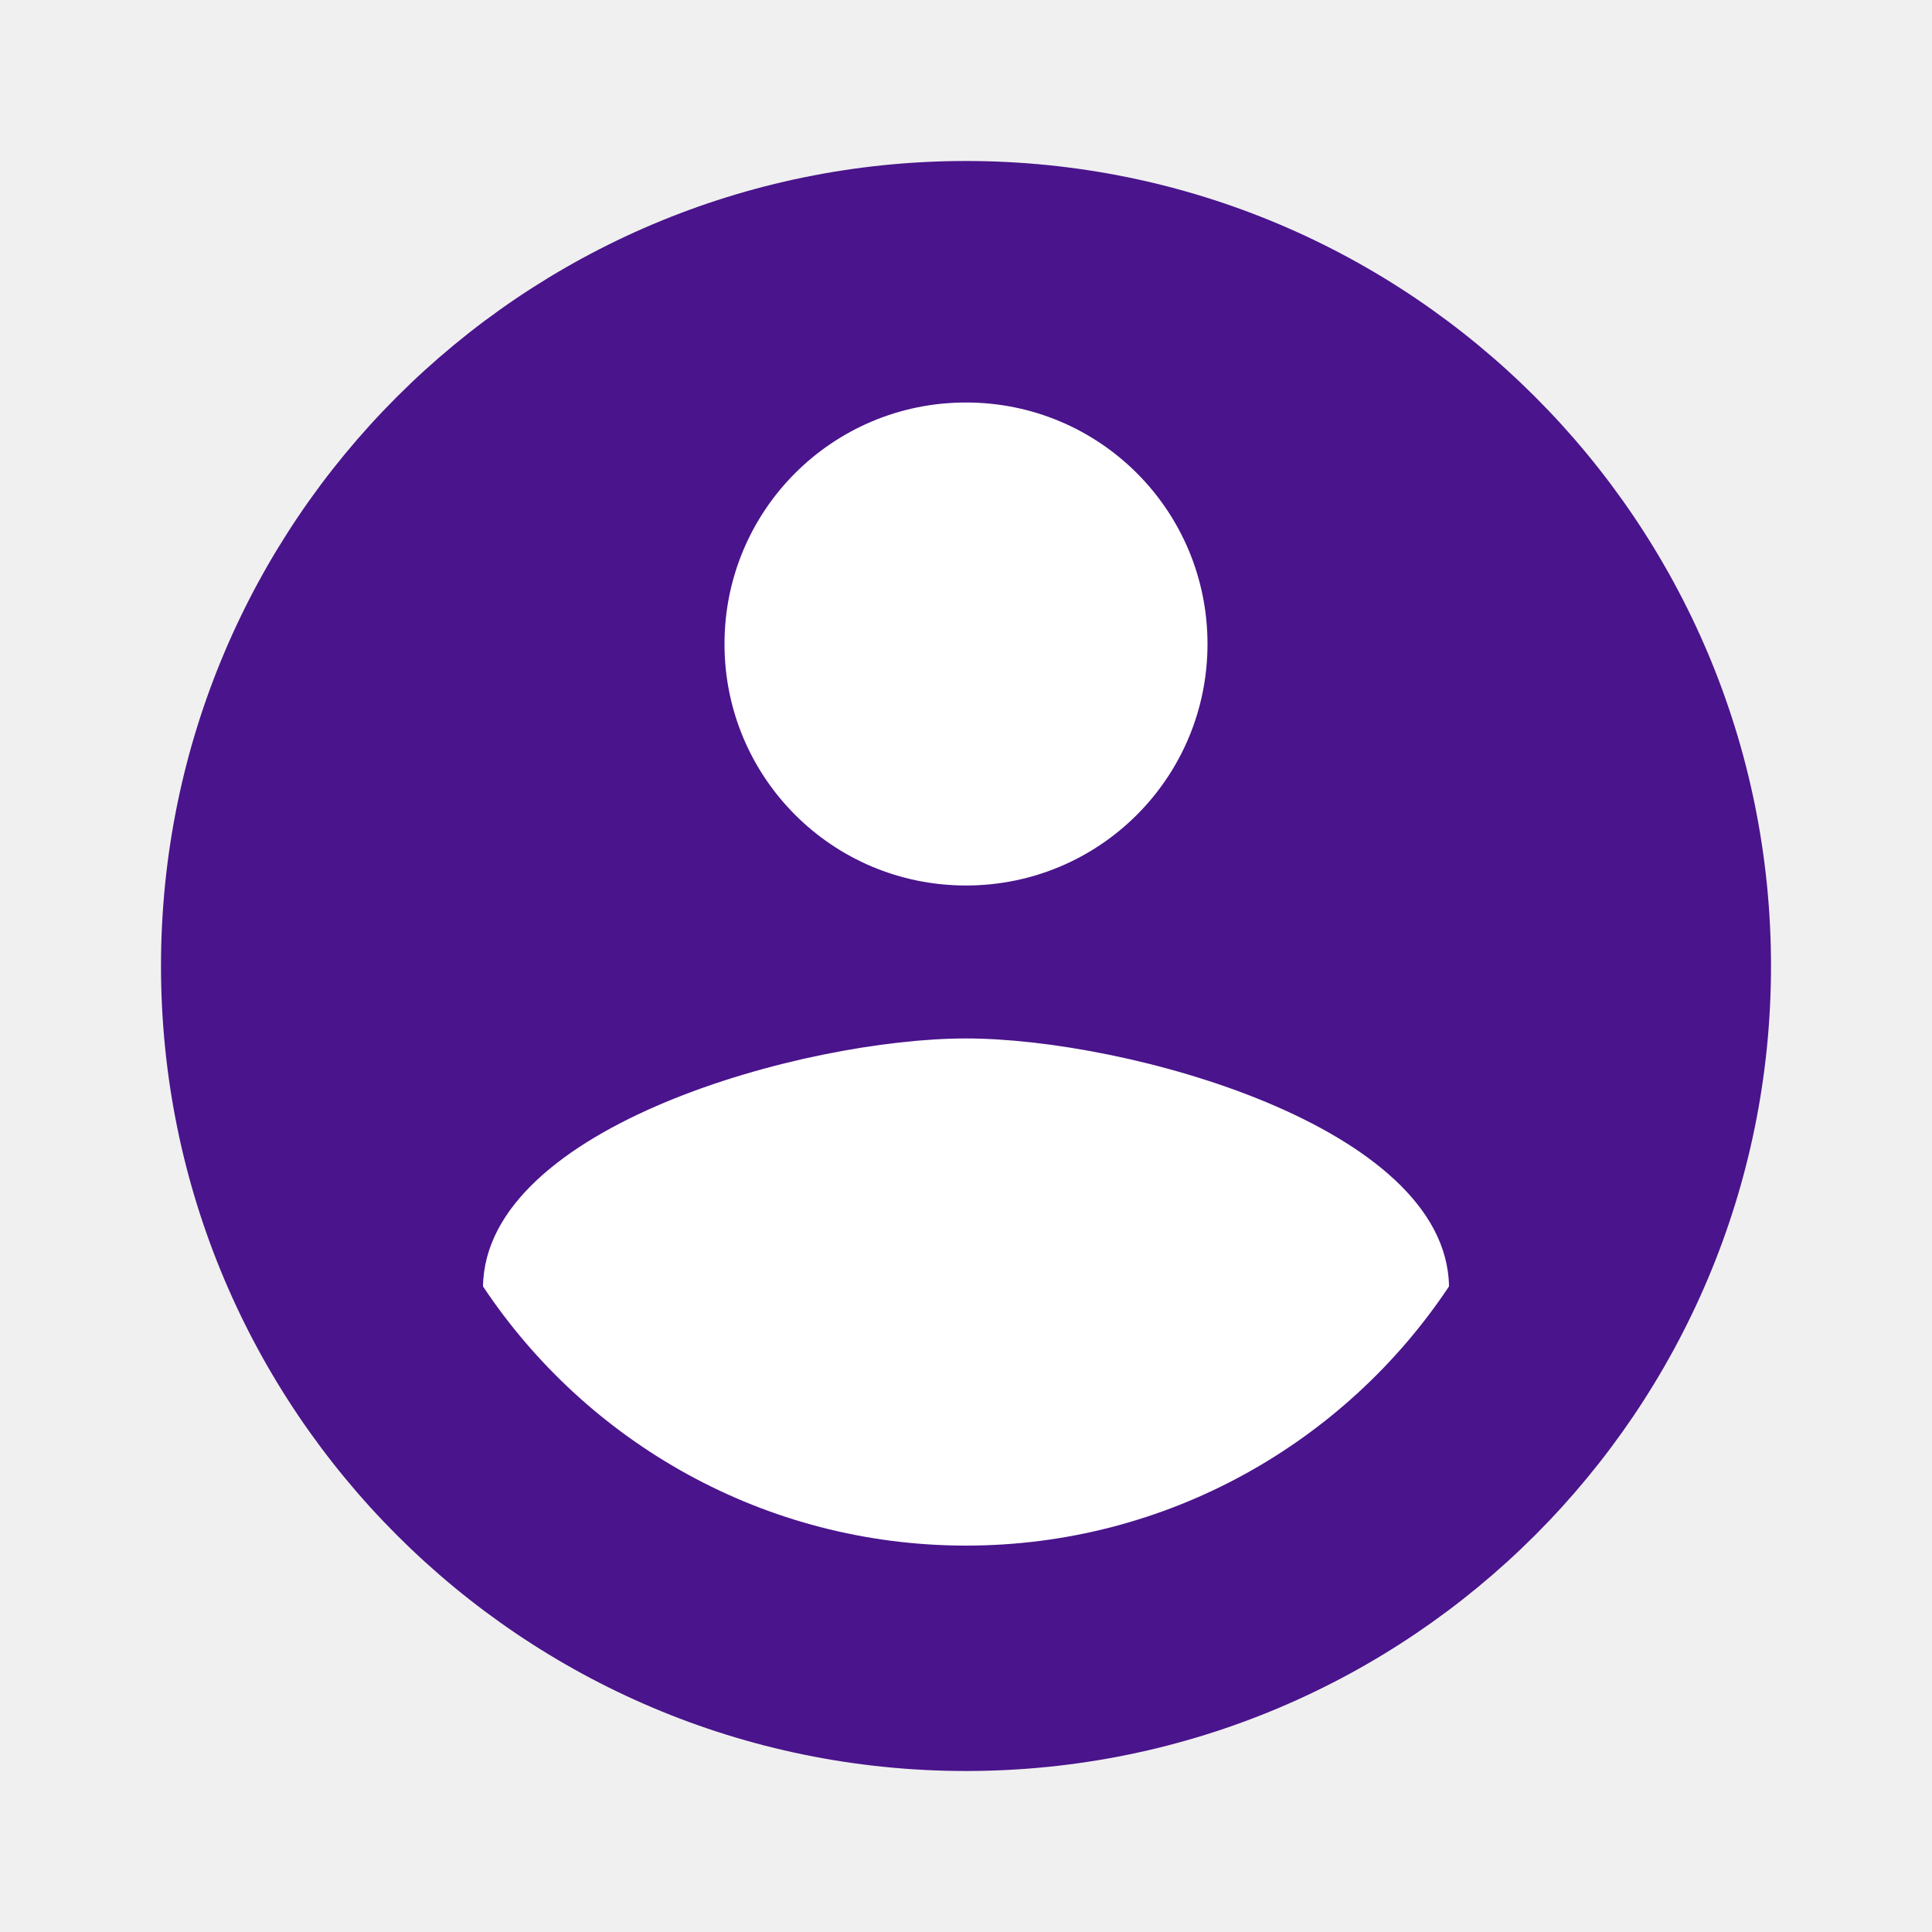
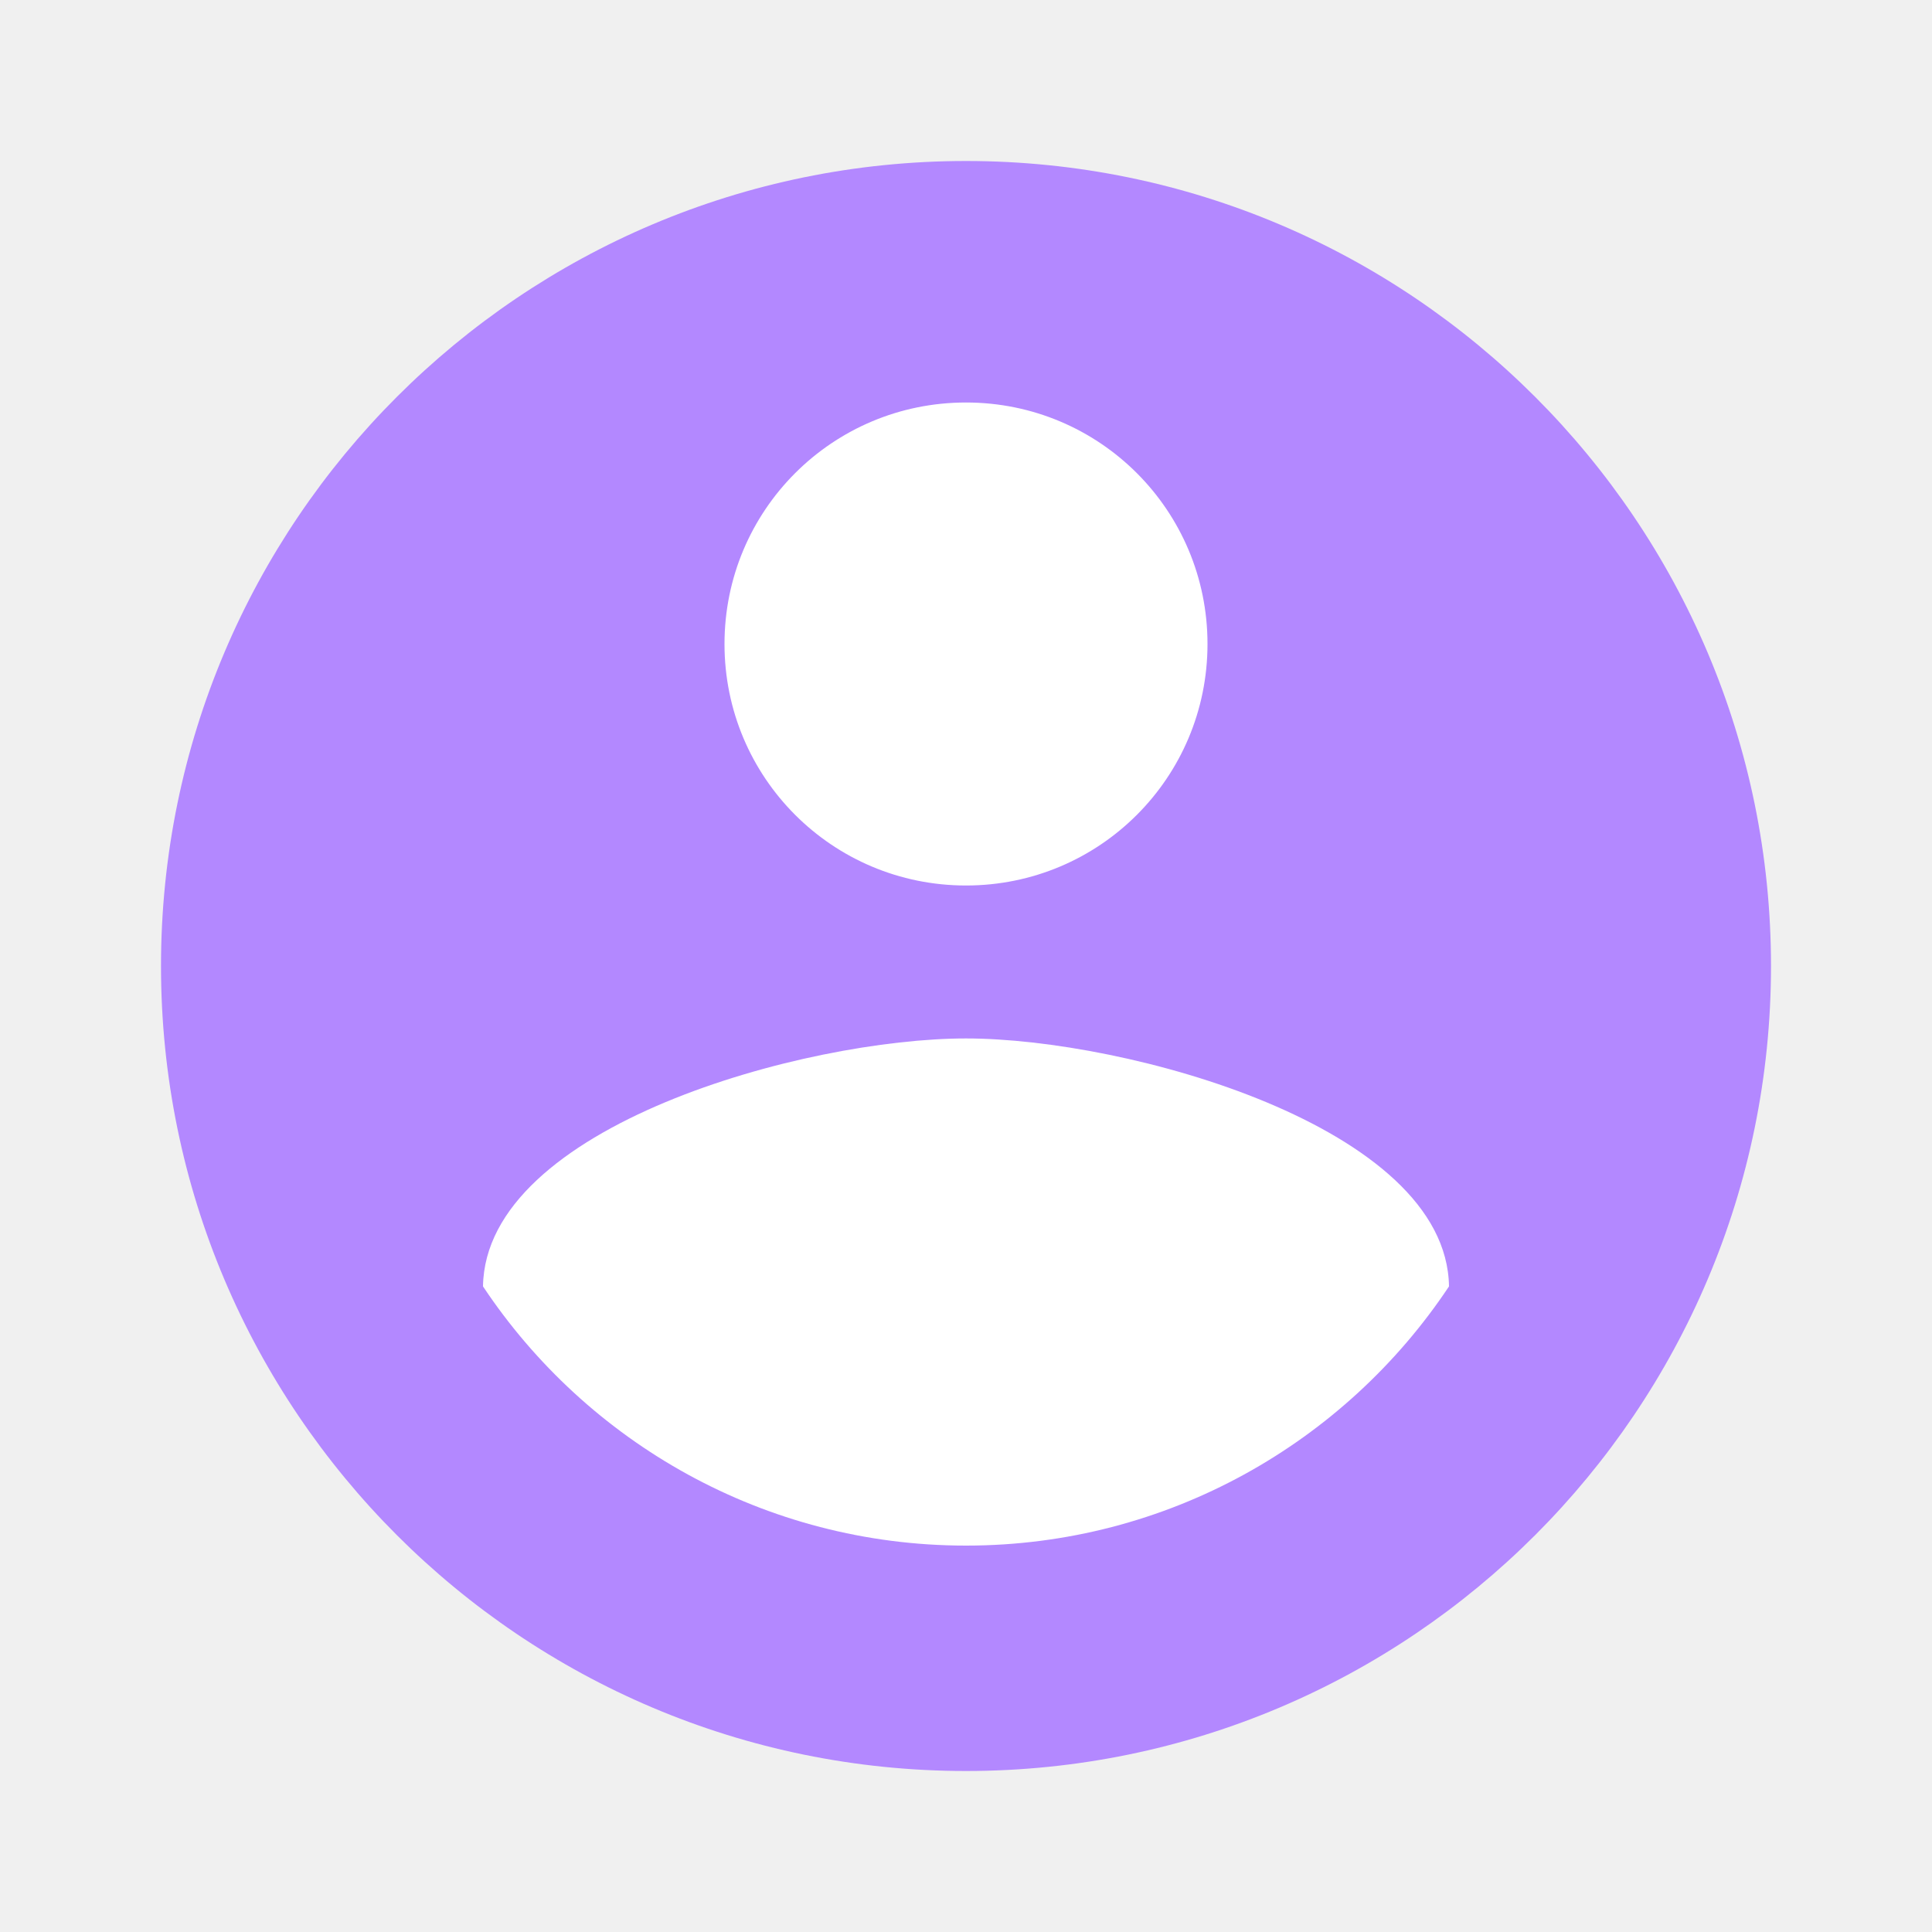
<svg xmlns="http://www.w3.org/2000/svg" height="24" viewBox="0 0 24 24" width="24" version="1.1" id="svg4">
  <defs id="defs8" />
  <ellipse style="fill:#ffffff;fill-opacity:1" id="path835" cx="11.689" cy="11.339" rx="9.266" ry="8.886" />
-   <path d="M12 2C6.48 2 2 6.48 2 12s4.48 10 10 10 10-4.48 10-10S17.52 2 12 2zm0 3c1.66 0 3 1.34 3 3s-1.34 3-3 3-3-1.34-3-3 1.34-3 3-3zm0 14.2c-2.5 0-4.71-1.28-6-3.22.03-1.99 4-3.08 6-3.08 1.99 0 5.97 1.09 6 3.08-1.29 1.94-3.5 3.22-6 3.22z" id="path2" style="fill:#4a148c;fill-opacity:1" />
+   <path d="M12 2C6.48 2 2 6.48 2 12s4.48 10 10 10 10-4.48 10-10S17.52 2 12 2zm0 3c1.66 0 3 1.34 3 3s-1.34 3-3 3-3-1.34-3-3 1.34-3 3-3zm0 14.2c-2.5 0-4.71-1.28-6-3.22.03-1.99 4-3.08 6-3.08 1.99 0 5.97 1.09 6 3.08-1.29 1.94-3.5 3.22-6 3.22z" id="path2" style="fill:#B388FF;fill-opacity:1" />
</svg>
